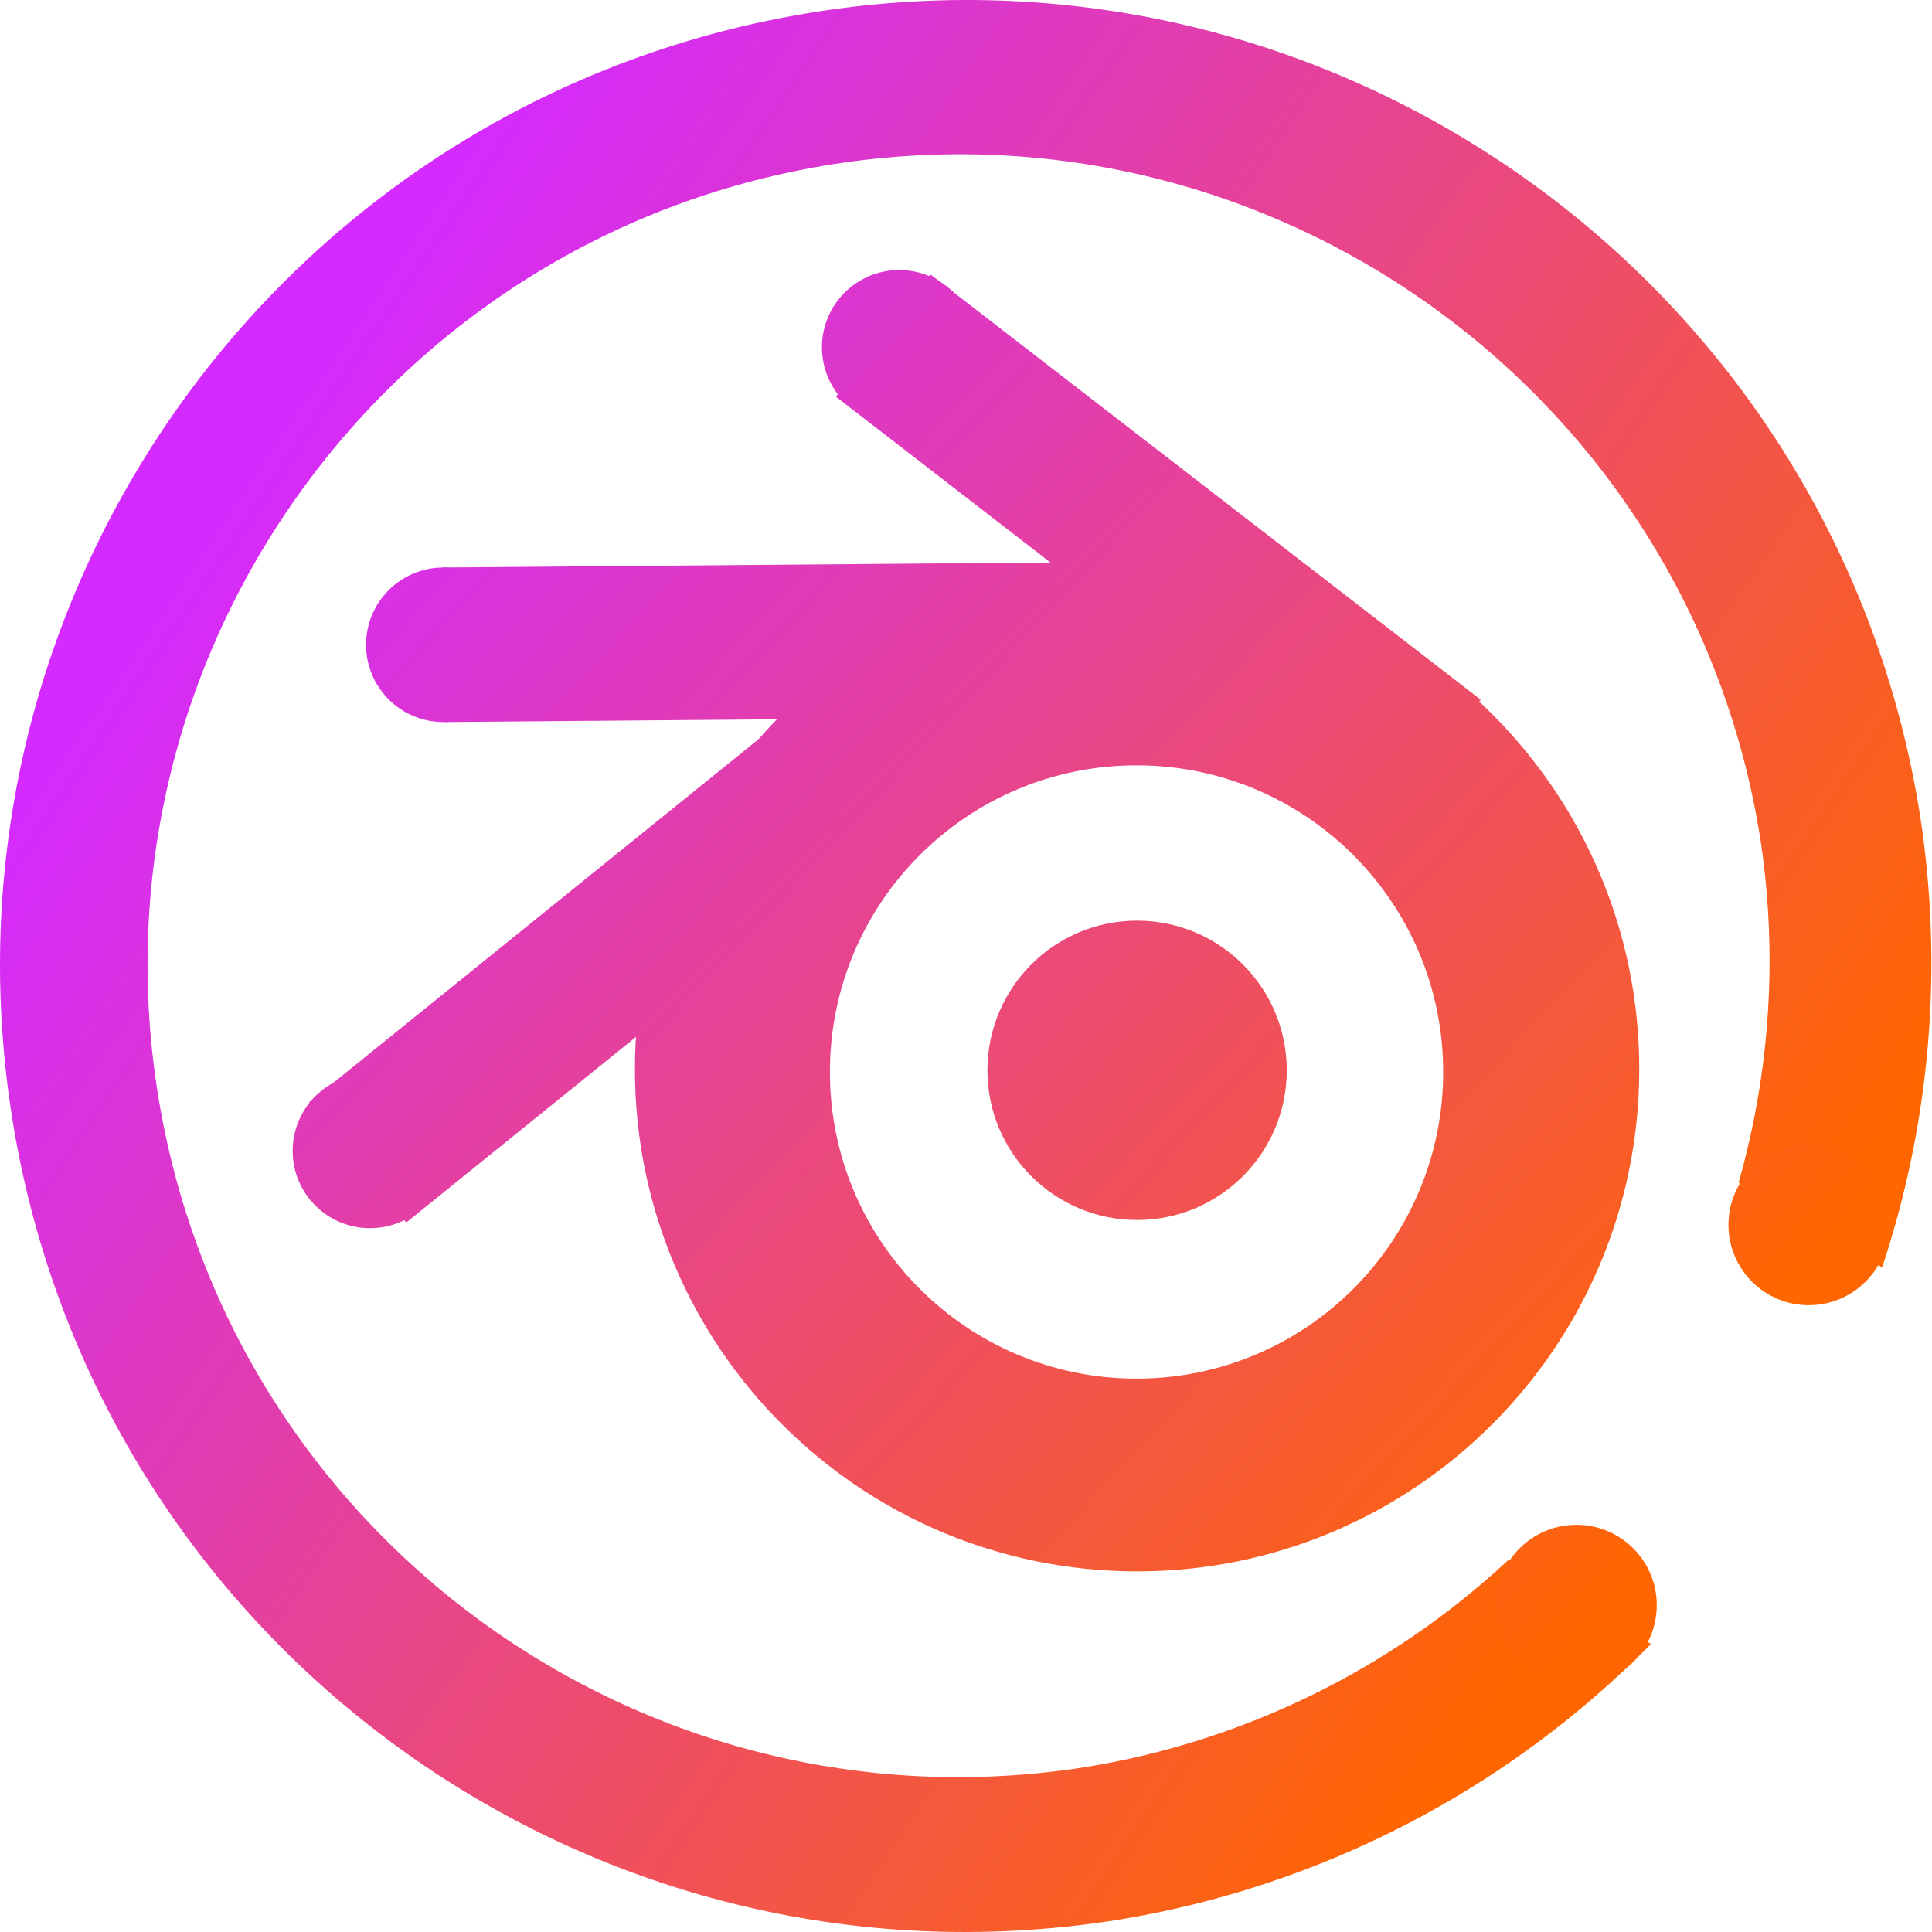
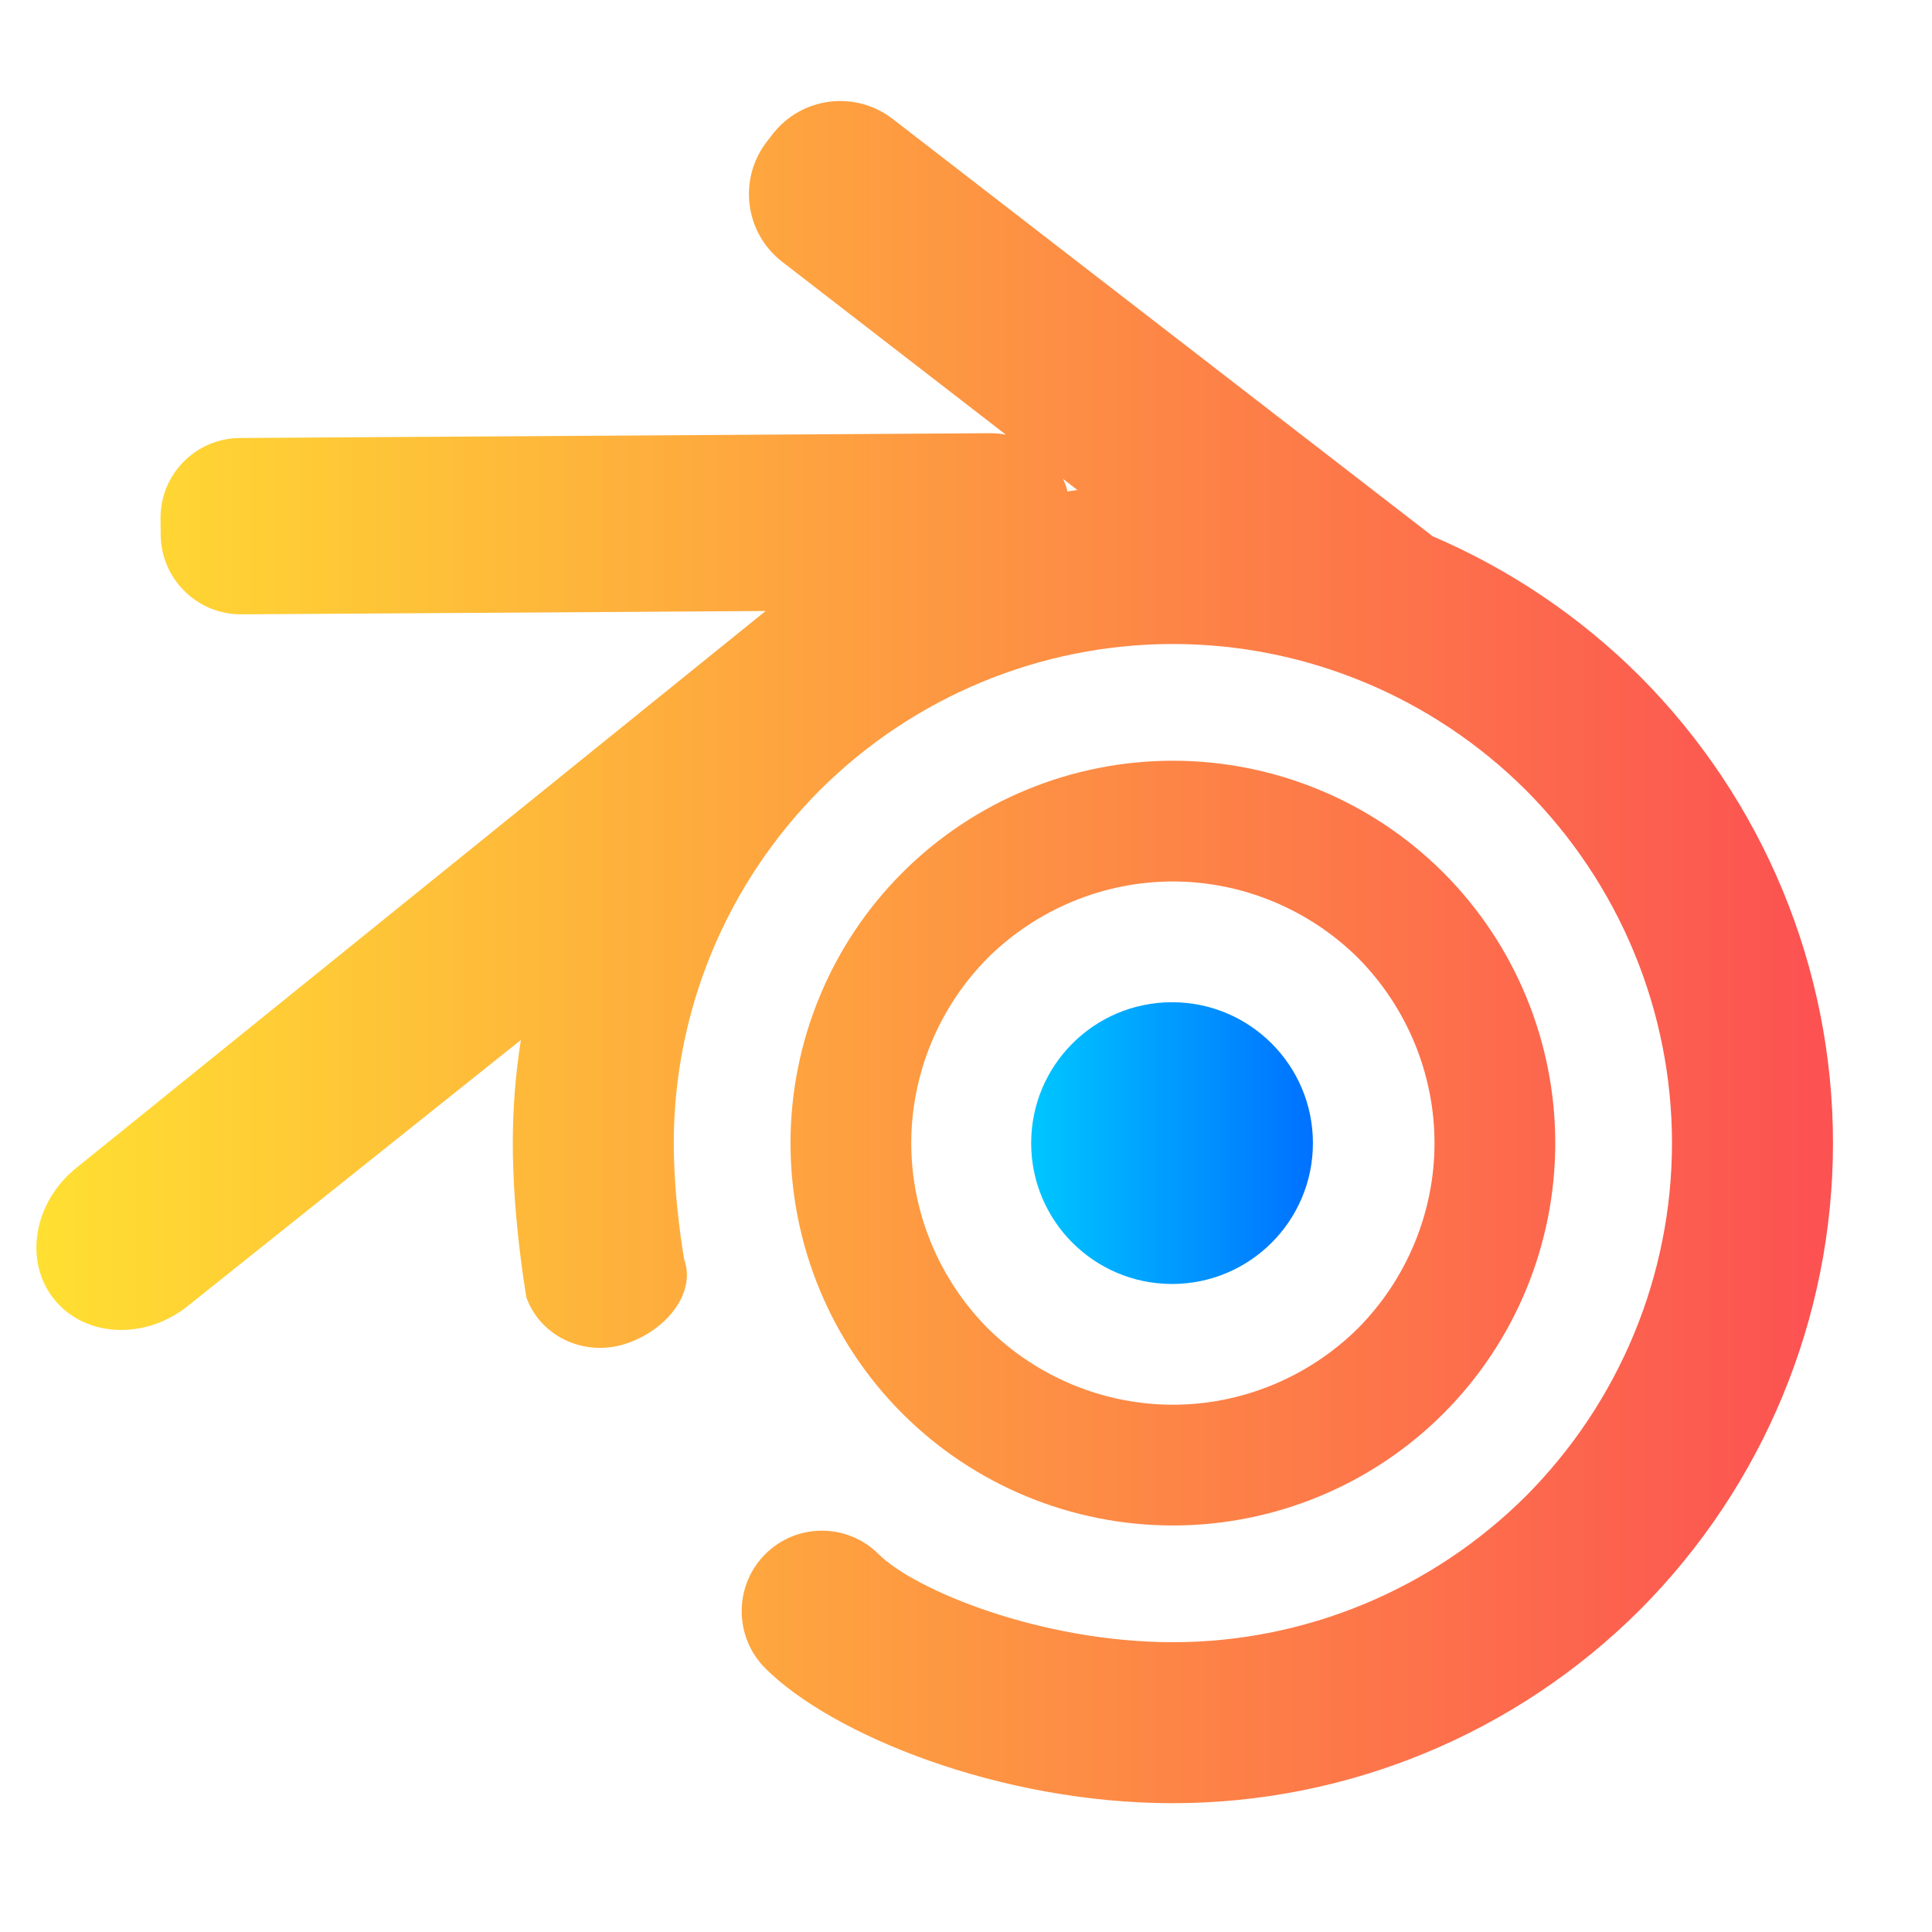
- <svg xmlns="http://www.w3.org/2000/svg" xmlns:xlink="http://www.w3.org/1999/xlink" width="999.826" height="1000.144" viewBox="0 0 264.537 264.621" version="1.1" id="svg8">
-   <defs id="defs2">
-     <linearGradient id="linearGradient951">
-       <stop id="stop947" offset="0" style="stop-color:#d42aff;stop-opacity:1;" />
-       <stop id="stop949" offset="1" style="stop-color:#ff6600;stop-opacity:1" />
-     </linearGradient>
-     <linearGradient id="linearGradient945">
-       <stop id="stop941" offset="0" style="stop-color:#d42aff;stop-opacity:1;" />
-       <stop id="stop943" offset="1" style="stop-color:#ff6600;stop-opacity:1" />
-     </linearGradient>
-     <linearGradient id="linearGradient939">
-       <stop id="stop935" offset="0" style="stop-color:#d42aff;stop-opacity:1;" />
-       <stop id="stop937" offset="1" style="stop-color:#ff6600;stop-opacity:1" />
-     </linearGradient>
-     <linearGradient id="linearGradient933">
-       <stop id="stop929" offset="0" style="stop-color:#d42aff;stop-opacity:1;" />
-       <stop id="stop931" offset="1" style="stop-color:#ff6600;stop-opacity:1" />
-     </linearGradient>
-     <linearGradient id="linearGradient927">
-       <stop id="stop923" offset="0" style="stop-color:#d42aff;stop-opacity:1;" />
-       <stop id="stop925" offset="1" style="stop-color:#ff6600;stop-opacity:1" />
-     </linearGradient>
-     <linearGradient id="linearGradient921">
-       <stop id="stop917" offset="0" style="stop-color:#d42aff;stop-opacity:1;" />
-       <stop id="stop919" offset="1" style="stop-color:#ff6600;stop-opacity:1" />
-     </linearGradient>
-     <linearGradient id="linearGradient915">
-       <stop id="stop911" offset="0" style="stop-color:#d42aff;stop-opacity:1;" />
-       <stop id="stop913" offset="1" style="stop-color:#ff6600;stop-opacity:1" />
-     </linearGradient>
-     <linearGradient id="linearGradient903">
-       <stop id="stop899" offset="0" style="stop-color:#d42aff;stop-opacity:1;" />
-       <stop id="stop901" offset="1" style="stop-color:#ff6600;stop-opacity:1" />
-     </linearGradient>
-     <linearGradient id="linearGradient877">
-       <stop style="stop-color:#d42aff;stop-opacity:1;" offset="0" id="stop873" />
-       <stop style="stop-color:#ff6600;stop-opacity:1" offset="1" id="stop875" />
-     </linearGradient>
-     <linearGradient xlink:href="#linearGradient877" id="linearGradient879" x1="-4.536" y1="10.494" x2="169.333" y2="172.268" gradientUnits="userSpaceOnUse" />
-     <linearGradient xlink:href="#linearGradient951" id="linearGradient881" x1="2.828" y1="11.077" x2="239.326" y2="32.755" gradientUnits="userSpaceOnUse" />
-     <linearGradient xlink:href="#linearGradient945" id="linearGradient883" x1="-4.623" y1="10.456" x2="167.895" y2="173.67" gradientUnits="userSpaceOnUse" />
-     <linearGradient xlink:href="#linearGradient939" id="linearGradient885" x1="-10.123" y1="5.313" x2="23.462" y2="240.415" gradientUnits="userSpaceOnUse" />
-     <linearGradient xlink:href="#linearGradient933" id="linearGradient887" x1="-4.536" y1="10.494" x2="169.333" y2="172.268" gradientUnits="userSpaceOnUse" />
-     <linearGradient xlink:href="#linearGradient927" id="linearGradient889" x1="-4.536" y1="10.494" x2="169.333" y2="172.268" gradientUnits="userSpaceOnUse" />
-     <linearGradient xlink:href="#linearGradient921" id="linearGradient891" x1="-4.536" y1="10.494" x2="169.333" y2="172.268" gradientUnits="userSpaceOnUse" />
-     <linearGradient xlink:href="#linearGradient915" id="linearGradient893" x1="-17.143" y1="39.663" x2="640" y2="651.091" gradientUnits="userSpaceOnUse" gradientTransform="matrix(0.2613965,-0.04094157,0.04094157,0.2613965,-17.44621,12.83896)" />
-     <linearGradient xlink:href="#linearGradient903" id="linearGradient897" x1="-4.536" y1="10.494" x2="169.333" y2="172.268" gradientUnits="userSpaceOnUse" gradientTransform="matrix(0.8291263,0,0,0.8291263,37.17131,8.785993)" />
-     <linearGradient xlink:href="#linearGradient951" id="linearGradient897-5" x1="-4.536" y1="10.494" x2="169.333" y2="172.268" gradientUnits="userSpaceOnUse" gradientTransform="matrix(0.8291263,0,0,0.8291263,5.346406,60.87064)" />
-   </defs>
-   <g id="layer1" transform="translate(55.88386,36.01746)">
-     <path style="opacity:1;fill:url(#linearGradient879);fill-opacity:1;stroke:#ff44ff;stroke-width:0;stroke-miterlimit:4;stroke-dasharray:none;stroke-opacity:1" d="m 99.861,41.65 a 68.781,68.781 0 0 0 -68.781,68.781 68.781,68.781 0 0 0 68.781,68.78 68.781,68.781 0 0 0 68.781,-68.78 68.781,68.781 0 0 0 -68.781,-68.781 z m -0.075,27.159 A 42,42 0 0 1 141.786,110.809 42,42 0 0 1 99.786,152.809 42,42 0 0 1 57.786,110.809 42,42 0 0 1 99.786,68.809 Z m 0.075,21.273 A 20.5,20.5 0 0 0 79.361,110.582 20.5,20.5 0 0 0 99.861,131.083 20.5,20.5 0 0 0 120.362,110.582 20.5,20.5 0 0 0 99.861,90.082 Z" id="path12" />
-     <rect style="opacity:1;fill:url(#linearGradient881);fill-opacity:1;stroke:#ff44ff;stroke-width:0;stroke-miterlimit:4;stroke-dasharray:none;stroke-opacity:1" id="rect852" width="95.25" height="21.167" x="57.581" y="-42.515" transform="rotate(37.69882)" />
-     <rect style="opacity:1;fill:url(#linearGradient883);fill-opacity:1;stroke:#ff44ff;stroke-width:0;stroke-miterlimit:4;stroke-dasharray:none;stroke-opacity:1" id="rect852-7" width="95.25" height="21.167" x="4.44" y="41.753" transform="rotate(-0.4766027)" />
-     <rect style="opacity:1;fill:url(#linearGradient885);fill-opacity:1;stroke:#ff44ff;stroke-width:0;stroke-miterlimit:4;stroke-dasharray:none;stroke-opacity:1" id="rect852-7-5" width="95.25" height="21.167" x="-82.788" y="80.916" transform="rotate(-38.9341)" />
-     <circle style="opacity:1;fill:url(#linearGradient887);fill-opacity:1;stroke:#ff44ff;stroke-width:0;stroke-miterlimit:4;stroke-dasharray:none;stroke-opacity:1" id="path898" cx="67.28" cy="11.552" r="10.583" />
-     <circle style="opacity:1;fill:url(#linearGradient889);fill-opacity:1;stroke:#ff44ff;stroke-width:0;stroke-miterlimit:4;stroke-dasharray:none;stroke-opacity:1" id="path898-3" cx="4.838" cy="52.298" r="10.583" />
-     <circle style="opacity:1;fill:url(#linearGradient891);fill-opacity:1;stroke:#ff44ff;stroke-width:0;stroke-miterlimit:4;stroke-dasharray:none;stroke-opacity:1" id="path898-5" cx="-5.216" cy="121.619" r="10.583" />
-     <path style="opacity:1;fill:url(#linearGradient893);fill-opacity:1;stroke:#ff44ff;stroke-width:0;stroke-miterlimit:4;stroke-dasharray:none;stroke-opacity:1" d="M 55.956,-34.405 A 132.292,132.292 0 0 0 -54.271,116.764 132.292,132.292 0 0 0 96.898,226.992 132.292,132.292 0 0 0 170.245,189.156 l -19.517,-11.519 A 111.125,111.125 0 0 1 92.662,206.038 111.125,111.125 0 0 1 -34.32,113.448 111.125,111.125 0 0 1 58.271,-13.534 111.125,111.125 0 0 1 185.253,79.057 a 111.125,111.125 0 0 1 -3.007,46.919 l 19.661,11.604 A 132.292,132.292 0 0 0 207.125,75.822 132.292,132.292 0 0 0 55.956,-34.405 Z" id="path4813" />
-     <circle style="opacity:1;fill:url(#linearGradient897);fill-opacity:1;stroke:#ff44ff;stroke-width:0;stroke-miterlimit:4;stroke-dasharray:none;stroke-opacity:1" id="path51-3" cx="191.86" cy="131.749" r="11.004" />
-     <circle style="opacity:1;fill:url(#linearGradient897-5);fill-opacity:1;stroke:#ff44ff;stroke-width:0;stroke-miterlimit:4;stroke-dasharray:none;stroke-opacity:1" id="path51-3-9" cx="160.035" cy="183.834" r="11.004" />
-   </g>
+ <svg xmlns="http://www.w3.org/2000/svg" style="isolation:isolate" viewBox="0 0 48 48" width="48pt" height="48pt">
+   <linearGradient id="_lgradient_26" x1="0" y1="0.5" x2="1" y2="0.5" gradientTransform="matrix(44.636,0,0,42.29,0.904,2.51)" gradientUnits="userSpaceOnUse">
+     <stop offset="0%" stop-opacity="1" style="stop-color:rgb(255,224,49)" />
+     <stop offset="98.696%" stop-opacity="1" style="stop-color:rgb(252,82,82)" />
+   </linearGradient>
+   <path d=" M 26.521 12.212 C 26.603 12.197 26.685 12.185 26.767 12.173 L 26.41 11.897 C 26.458 11.996 26.498 12.1 26.521 12.212 L 26.521 12.212 L 26.521 12.212 Z  M 19.022 15.18 L 19.022 15.18 L 5.998 15.263 C 4.9 15.27 4.001 14.385 3.992 13.287 L 3.988 12.884 C 3.979 11.786 4.862 10.889 5.96 10.882 L 24.599 10.763 C 24.733 10.762 24.863 10.775 24.99 10.799 L 19.433 6.504 C 18.504 5.787 18.333 4.45 19.051 3.521 L 19.193 3.336 C 19.911 2.407 21.248 2.236 22.177 2.954 L 35.595 13.324 C 37.497 14.138 39.247 15.311 40.74 16.8 C 43.81 19.88 45.54 24.05 45.54 28.4 C 45.54 32.75 43.81 36.92 40.74 40 C 37.66 43.07 33.49 44.8 29.14 44.8 C 24.82 44.8 20.66 43.09 19.017 41.452 C 18.235 40.673 18.23 39.404 19.005 38.62 L 19.005 38.62 C 19.78 37.836 21.045 37.832 21.827 38.611 C 22.73 39.51 25.87 40.8 29.14 40.8 C 32.43 40.8 35.58 39.49 37.91 37.17 C 40.23 34.84 41.54 31.69 41.54 28.4 C 41.54 25.11 40.23 21.96 37.91 19.63 C 35.58 17.31 32.43 16 29.14 16 C 25.85 16 22.7 17.31 20.37 19.63 C 18.05 21.96 16.74 25.11 16.74 28.4 C 16.74 29.86 17 31.3 17 31.3 C 17.276 32.056 16.658 32.979 15.62 33.36 L 15.62 33.36 C 14.582 33.741 13.444 33.239 13.08 32.24 C 13.08 32.24 12.74 30.33 12.74 28.4 C 12.74 27.537 12.808 26.68 12.941 25.838 L 4.663 32.449 C 3.595 33.301 2.11 33.227 1.348 32.284 L 1.348 32.284 C 0.586 31.341 0.83 29.878 1.892 29.019 L 19.022 15.18 L 19.022 15.18 Z  M 22.64 28.4 C 22.64 26.68 23.33 25.02 24.54 23.8 C 25.76 22.59 27.42 21.9 29.14 21.9 C 30.86 21.9 32.52 22.59 33.74 23.8 C 34.95 25.02 35.64 26.68 35.64 28.4 C 35.64 30.12 34.95 31.78 33.74 33 C 32.52 34.21 30.86 34.9 29.14 34.9 C 27.42 34.9 25.76 34.21 24.54 33 C 23.33 31.78 22.64 30.12 22.64 28.4 L 22.64 28.4 Z  M 19.64 28.4 C 19.64 25.88 20.64 23.46 22.42 21.68 C 24.2 19.9 26.62 18.9 29.14 18.9 C 31.66 18.9 34.08 19.9 35.86 21.68 C 37.64 23.46 38.64 25.88 38.64 28.4 C 38.64 30.92 37.64 33.34 35.86 35.12 C 34.08 36.9 31.66 37.9 29.14 37.9 C 26.62 37.9 24.2 36.9 22.42 35.12 C 20.64 33.34 19.64 30.92 19.64 28.4 L 19.64 28.4 Z " fill-rule="evenodd" fill="url(#_lgradient_26)" />
+   <linearGradient id="_lgradient_27" x1="-0" y1="0.5" x2="1" y2="0.5" gradientTransform="matrix(7,0,0,7,25.619,24.9)" gradientUnits="userSpaceOnUse">
+     <stop offset="0%" stop-opacity="1" style="stop-color:rgb(0,198,255)" />
+     <stop offset="98.696%" stop-opacity="1" style="stop-color:rgb(0,114,255)" />
+   </linearGradient>
+   <circle vector-effect="non-scaling-stroke" cx="29.119" cy="28.4" r="3.5" fill="url(#_lgradient_27)" />
</svg>
